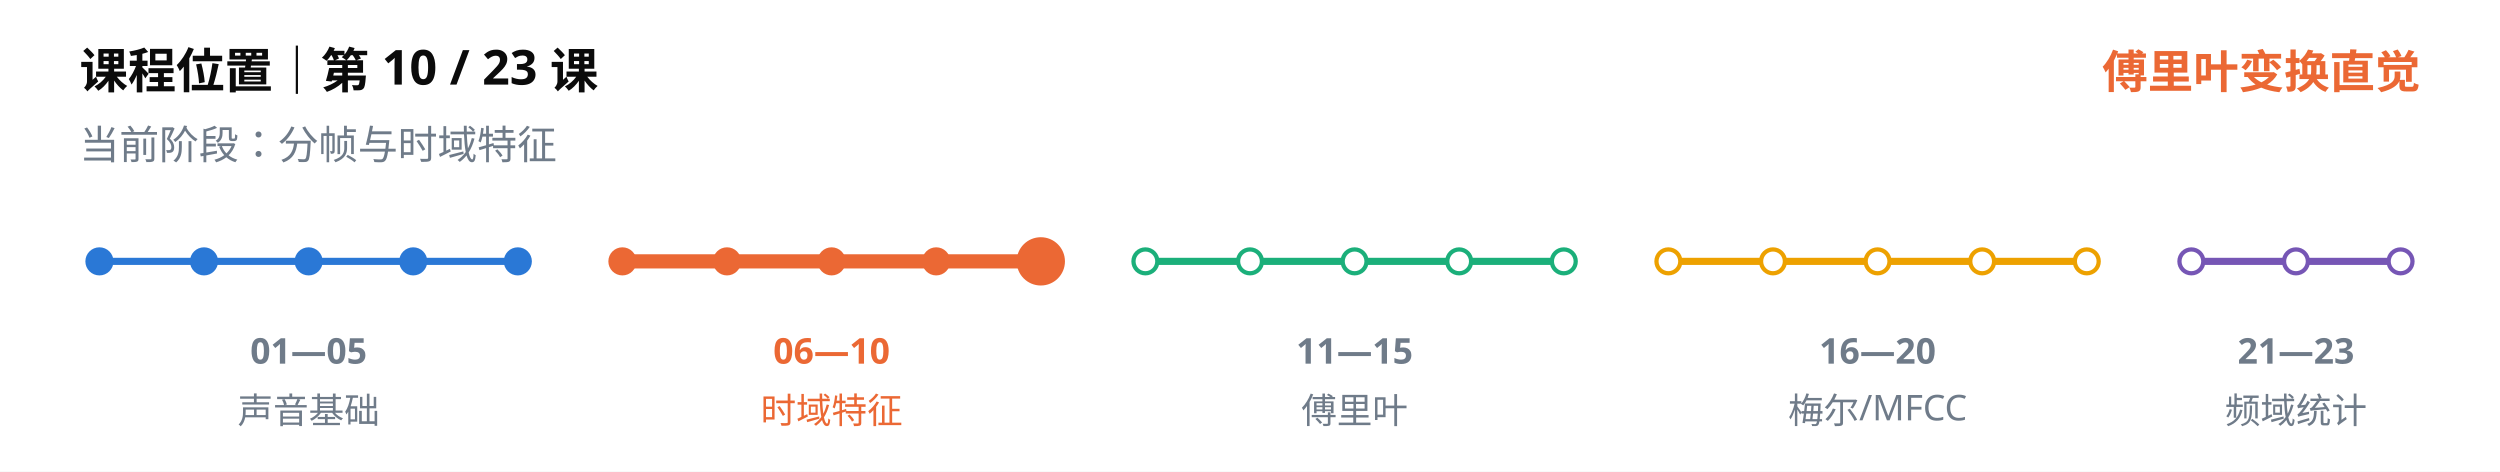
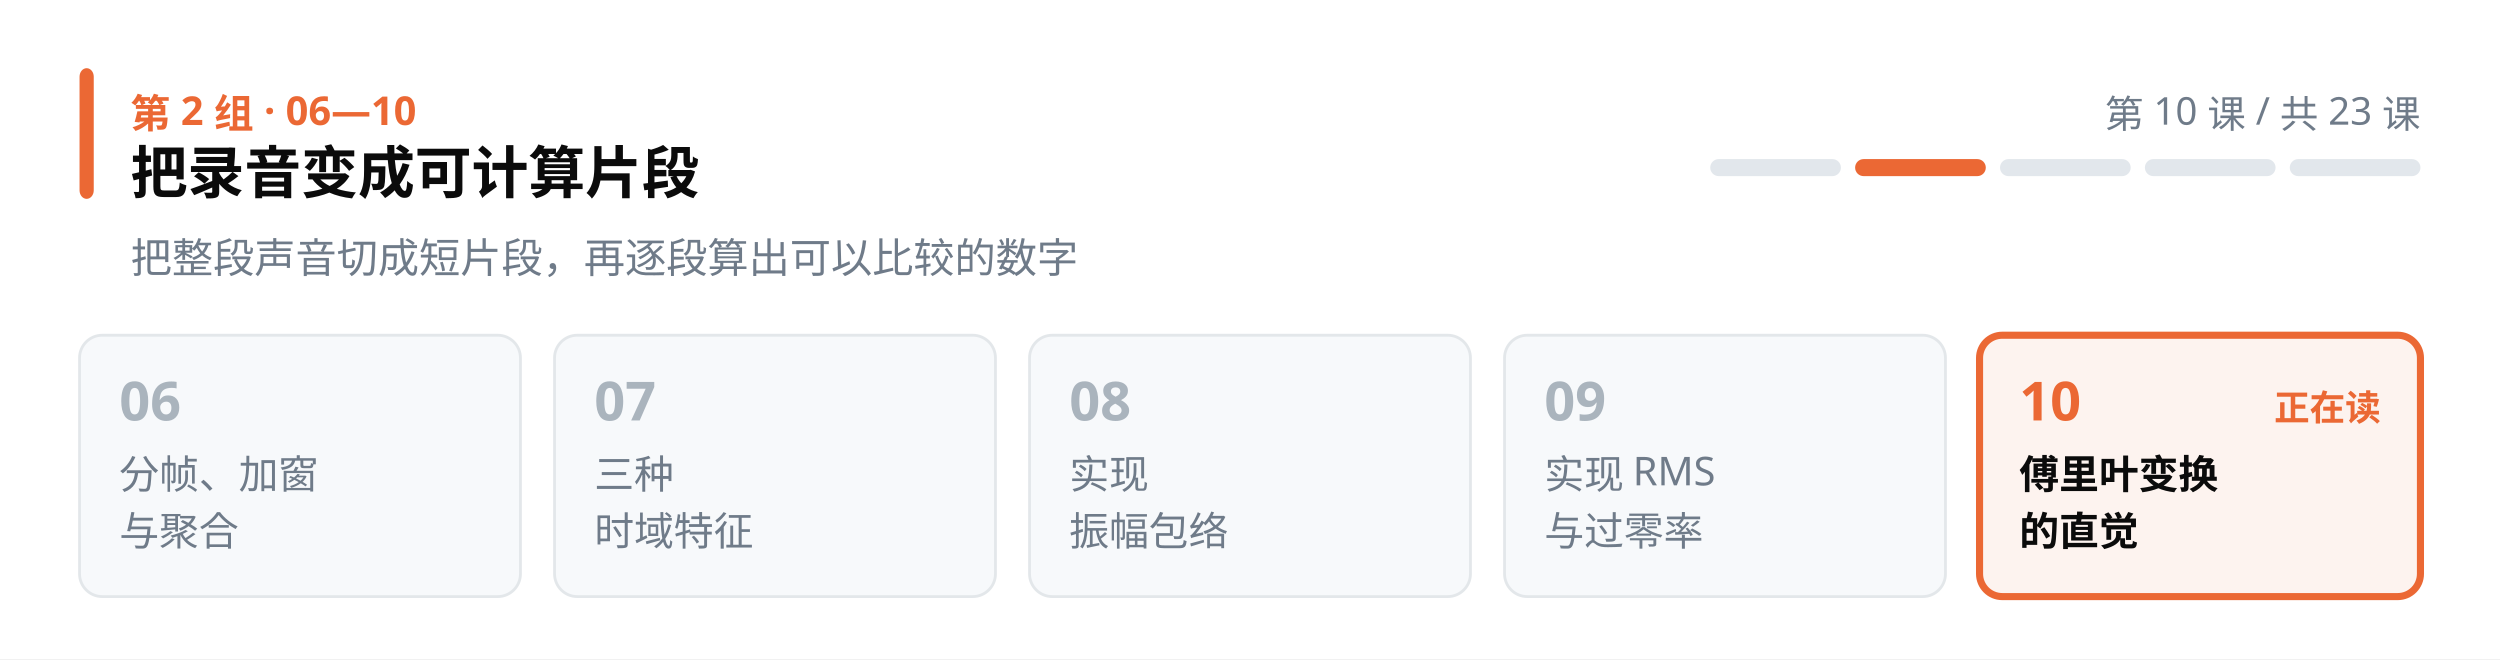
- <svg xmlns="http://www.w3.org/2000/svg" viewBox="0 0 880 166" width="880" height="166" font-family="Microsoft YaHei, PingFang SC, Noto Sans SC, Hiragino Sans GB, sans-serif" fill="#0b0b0b" role="img" aria-label="第 10 课在二十三课课程路线中的位置">
-   <rect width="880" height="166" fill="#ffffff" />
-   <text x="28" y="31" font-size="17" font-weight="700" fill="#0b0b0b" text-anchor="start">课程位置｜第 10 / 23 课</text>
-   <text x="852" y="31" font-size="16" font-weight="700" fill="#eb6834" text-anchor="end">傅里叶变换直觉</text>
-   <text x="28" y="56" font-size="14" font-weight="400" fill="#6f7b89" text-anchor="start">当前阶段：分帧与时域特征</text>
-   <line x1="35.0" y1="92.0" x2="182.3" y2="92.0" stroke="#2a78d6" stroke-width="2.5" stroke-linecap="round" />
-   <text x="108.636" y="128" font-size="12.5" font-weight="700" fill="#6f7b89" text-anchor="middle">01—05</text>
-   <text x="108.636" y="149" font-size="12.5" font-weight="400" fill="#6f7b89" text-anchor="middle">声音基础</text>
-   <line x1="219.1" y1="92.0" x2="366.4" y2="92.0" stroke="#eb6834" stroke-width="5" stroke-linecap="round" />
-   <text x="292.727" y="128" font-size="12.5" font-weight="700" fill="#eb6834" text-anchor="middle">06—10</text>
-   <text x="292.727" y="149" font-size="12.5" font-weight="400" fill="#eb6834" text-anchor="middle">时域特征</text>
-   <line x1="403.2" y1="92.0" x2="550.5" y2="92.0" stroke="#1baf7a" stroke-width="2.5" stroke-linecap="round" />
-   <text x="476.818" y="128" font-size="12.5" font-weight="700" fill="#6f7b89" text-anchor="middle">11—15</text>
-   <text x="476.818" y="149" font-size="12.5" font-weight="400" fill="#6f7b89" text-anchor="middle">傅里叶</text>
-   <line x1="587.3" y1="92.0" x2="734.5" y2="92.0" stroke="#eda100" stroke-width="2.5" stroke-linecap="round" />
-   <text x="660.909" y="128" font-size="12.5" font-weight="700" fill="#6f7b89" text-anchor="middle">16—20</text>
-   <text x="660.909" y="149" font-size="12.5" font-weight="400" fill="#6f7b89" text-anchor="middle">梅尔/MFCC</text>
-   <line x1="771.4" y1="92.0" x2="845.0" y2="92.0" stroke="#7656b5" stroke-width="2.5" stroke-linecap="round" />
-   <text x="808.182" y="128" font-size="12.5" font-weight="700" fill="#6f7b89" text-anchor="middle">21—23</text>
-   <text x="808.182" y="149" font-size="12.5" font-weight="400" fill="#6f7b89" text-anchor="middle">频域统计</text>
-   <circle cx="35" cy="92" r="4.2" fill="#2a78d6" stroke="#2a78d6" stroke-width="1.5" />
-   <circle cx="71.818" cy="92" r="4.2" fill="#2a78d6" stroke="#2a78d6" stroke-width="1.5" />
-   <circle cx="108.636" cy="92" r="4.2" fill="#2a78d6" stroke="#2a78d6" stroke-width="1.5" />
-   <circle cx="145.455" cy="92" r="4.2" fill="#2a78d6" stroke="#2a78d6" stroke-width="1.5" />
-   <circle cx="182.273" cy="92" r="4.2" fill="#2a78d6" stroke="#2a78d6" stroke-width="1.5" />
-   <circle cx="219.091" cy="92" r="4.2" fill="#eb6834" stroke="#eb6834" stroke-width="1.5" />
-   <circle cx="255.909" cy="92" r="4.2" fill="#eb6834" stroke="#eb6834" stroke-width="1.5" />
-   <circle cx="292.727" cy="92" r="4.2" fill="#eb6834" stroke="#eb6834" stroke-width="1.5" />
-   <circle cx="329.545" cy="92" r="4.2" fill="#eb6834" stroke="#eb6834" stroke-width="1.5" />
-   <circle cx="366.364" cy="92" r="7" fill="#eb6834" stroke="#eb6834" stroke-width="3" />
-   <circle cx="403.182" cy="92" r="4.2" fill="#fff" stroke="#1baf7a" stroke-width="1.5" />
-   <circle cx="440" cy="92" r="4.2" fill="#fff" stroke="#1baf7a" stroke-width="1.5" />
-   <circle cx="476.818" cy="92" r="4.2" fill="#fff" stroke="#1baf7a" stroke-width="1.5" />
-   <circle cx="513.636" cy="92" r="4.2" fill="#fff" stroke="#1baf7a" stroke-width="1.5" />
-   <circle cx="550.455" cy="92" r="4.2" fill="#fff" stroke="#1baf7a" stroke-width="1.5" />
-   <circle cx="587.273" cy="92" r="4.2" fill="#fff" stroke="#eda100" stroke-width="1.5" />
-   <circle cx="624.091" cy="92" r="4.2" fill="#fff" stroke="#eda100" stroke-width="1.5" />
-   <circle cx="660.909" cy="92" r="4.2" fill="#fff" stroke="#eda100" stroke-width="1.5" />
-   <circle cx="697.727" cy="92" r="4.2" fill="#fff" stroke="#eda100" stroke-width="1.5" />
-   <circle cx="734.545" cy="92" r="4.2" fill="#fff" stroke="#eda100" stroke-width="1.5" />
-   <circle cx="771.364" cy="92" r="4.2" fill="#fff" stroke="#7656b5" stroke-width="1.5" />
-   <circle cx="808.182" cy="92" r="4.2" fill="#fff" stroke="#7656b5" stroke-width="1.5" />
-   <circle cx="845" cy="92" r="4.2" fill="#fff" stroke="#7656b5" stroke-width="1.5" />
+ <svg xmlns="http://www.w3.org/2000/svg" viewBox="0 0 880 232" width="880" height="232" font-family="Microsoft YaHei, PingFang SC, Noto Sans SC, Hiragino Sans GB, sans-serif" fill="#0b0b0b" role="img" aria-label="第 10 课属于第 2 组「把录音变成可计算片段」，本组共 5 课">
+   <rect width="880" height="232" fill="#ffffff" />
+   <rect x="28" y="24" width="5" height="46" rx="3" fill="#eb6834" stroke="none" stroke-width="1" />
+   <text x="46" y="45" font-size="14" font-weight="700" fill="#eb6834" text-anchor="start">第 2 组 · 06—10</text>
+   <text x="46" y="68" font-size="20" font-weight="700" fill="#0b0b0b" text-anchor="start">把录音变成可计算片段</text>
+   <text x="852" y="45" font-size="13.5" font-weight="400" fill="#6f7b89" text-anchor="end">第 10 课 / 共 23 课</text>
+   <rect x="602" y="56" width="46" height="6" rx="3" fill="#e2e7ec" stroke="none" stroke-width="1" />
+   <rect x="653" y="56" width="46" height="6" rx="3" fill="#eb6834" stroke="none" stroke-width="1" />
+   <rect x="704" y="56" width="46" height="6" rx="3" fill="#e2e7ec" stroke="none" stroke-width="1" />
+   <rect x="755" y="56" width="46" height="6" rx="3" fill="#e2e7ec" stroke="none" stroke-width="1" />
+   <rect x="806" y="56" width="46" height="6" rx="3" fill="#e2e7ec" stroke="none" stroke-width="1" />
+   <text x="46" y="96" font-size="14.5" font-weight="400" fill="#6f7b89" text-anchor="start">把整段声音切成短片段，再逐段算出可以比较的数字</text>
+   <rect x="28" y="118" width="155.2" height="92" rx="8" fill="#f7f9fb" stroke="#e3e7ea" stroke-width="1" />
+   <text x="42" y="148" font-size="19" font-weight="700" fill="#aab4bd" text-anchor="start">06</text>
+   <text x="42" y="172" font-size="14" font-weight="400" fill="#6f7b89" text-anchor="start">
+     <tspan x="42" dy="0">分帧、加窗</tspan>
+     <tspan x="42" dy="20">与聚合</tspan>
+   </text>
+   <rect x="195.2" y="118" width="155.2" height="92" rx="8" fill="#f7f9fb" stroke="#e3e7ea" stroke-width="1" />
+   <text x="209.2" y="148" font-size="19" font-weight="700" fill="#aab4bd" text-anchor="start">07</text>
+   <text x="209.2" y="172" font-size="14" font-weight="400" fill="#6f7b89" text-anchor="start">
+     <tspan x="209.2" dy="0">三种</tspan>
+     <tspan x="209.2" dy="20">时域特征</tspan>
+   </text>
+   <rect x="362.4" y="118" width="155.2" height="92" rx="8" fill="#f7f9fb" stroke="#e3e7ea" stroke-width="1" />
+   <text x="376.4" y="148" font-size="19" font-weight="700" fill="#aab4bd" text-anchor="start">08</text>
+   <text x="376.4" y="172" font-size="14" font-weight="400" fill="#6f7b89" text-anchor="start">
+     <tspan x="376.4" dy="0">实现</tspan>
+     <tspan x="376.4" dy="20">振幅包络</tspan>
+   </text>
+   <rect x="529.6" y="118" width="155.2" height="92" rx="8" fill="#f7f9fb" stroke="#e3e7ea" stroke-width="1" />
+   <text x="543.6" y="148" font-size="19" font-weight="700" fill="#aab4bd" text-anchor="start">09</text>
+   <text x="543.6" y="172" font-size="14" font-weight="400" fill="#6f7b89" text-anchor="start">
+     <tspan x="543.6" dy="0">实现 RMS</tspan>
+     <tspan x="543.6" dy="20">与过零率</tspan>
+   </text>
+   <rect x="696.8" y="118" width="155.2" height="92" rx="8" fill="#eb683414" stroke="#eb6834" stroke-width="2.5" />
+   <text x="710.8" y="148" font-size="19" font-weight="700" fill="#eb6834" text-anchor="start">10</text>
+   <text x="710.8" y="172" font-size="14" font-weight="700" fill="#0b0b0b" text-anchor="start">
+     <tspan x="710.8" dy="0">傅里叶变换</tspan>
+     <tspan x="710.8" dy="20">的直觉</tspan>
+   </text>
+   <text x="838" y="148" font-size="12.5" font-weight="700" fill="#eb6834" text-anchor="end">正在读</text>
</svg>
